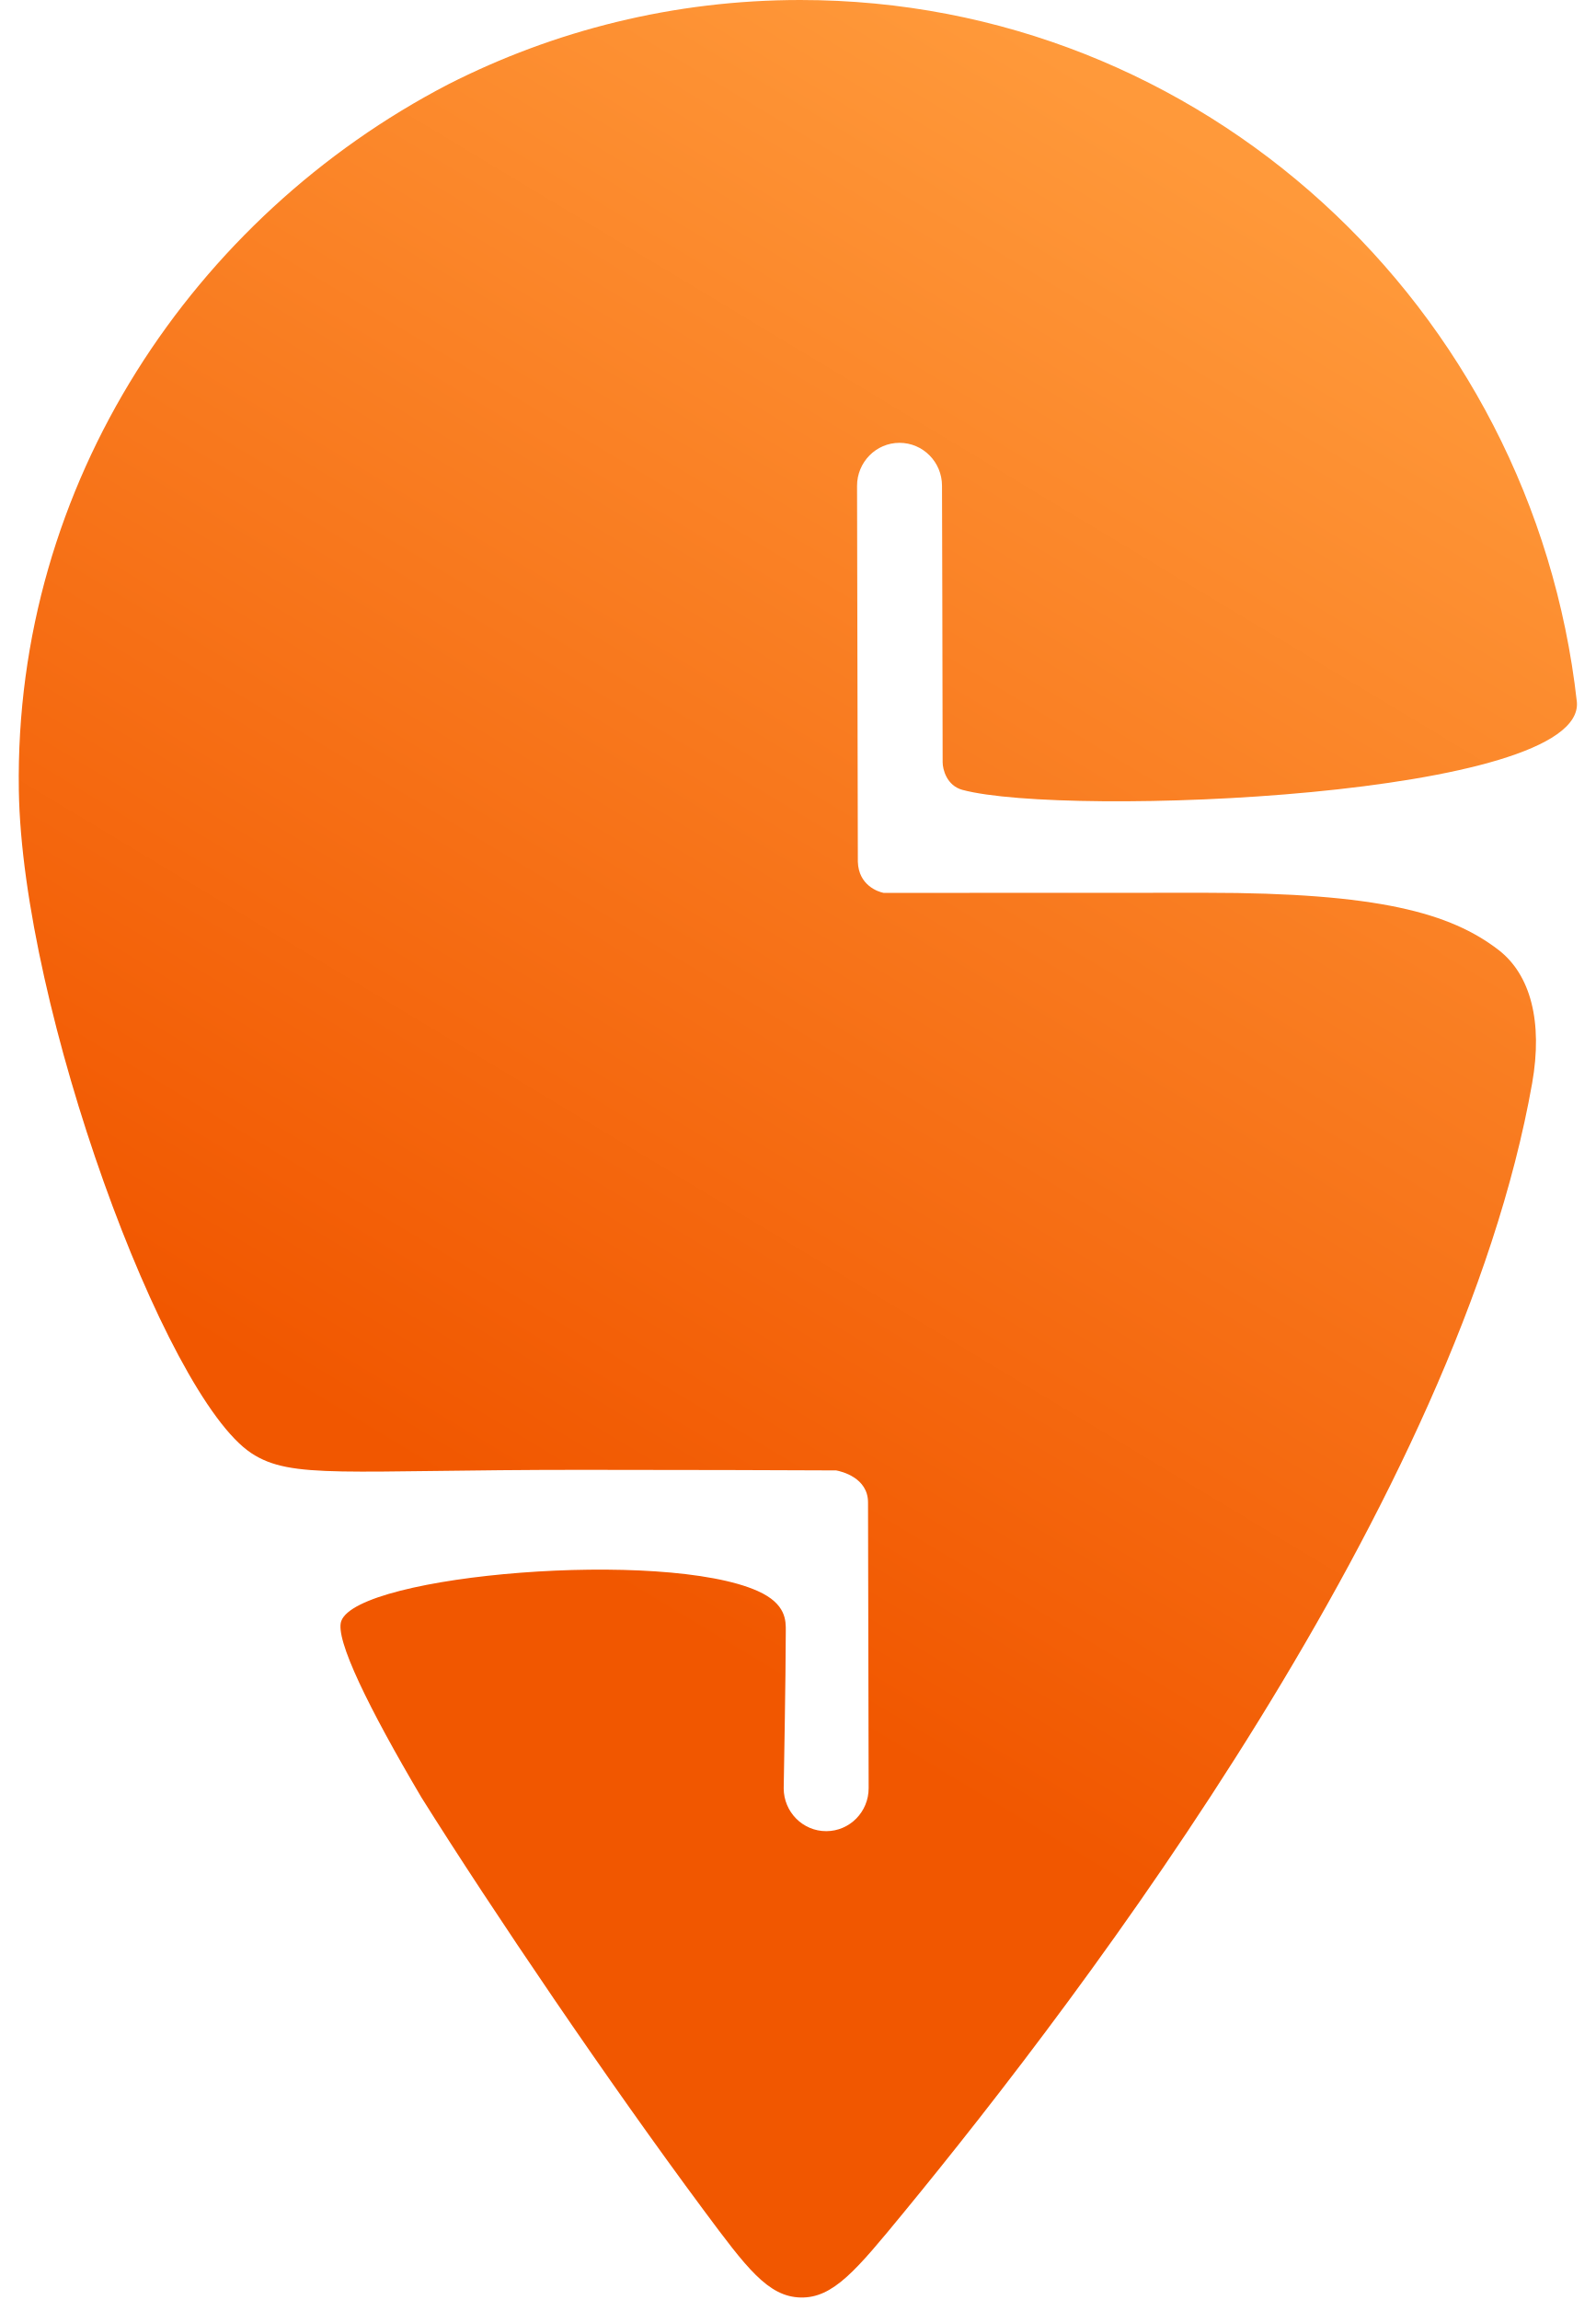
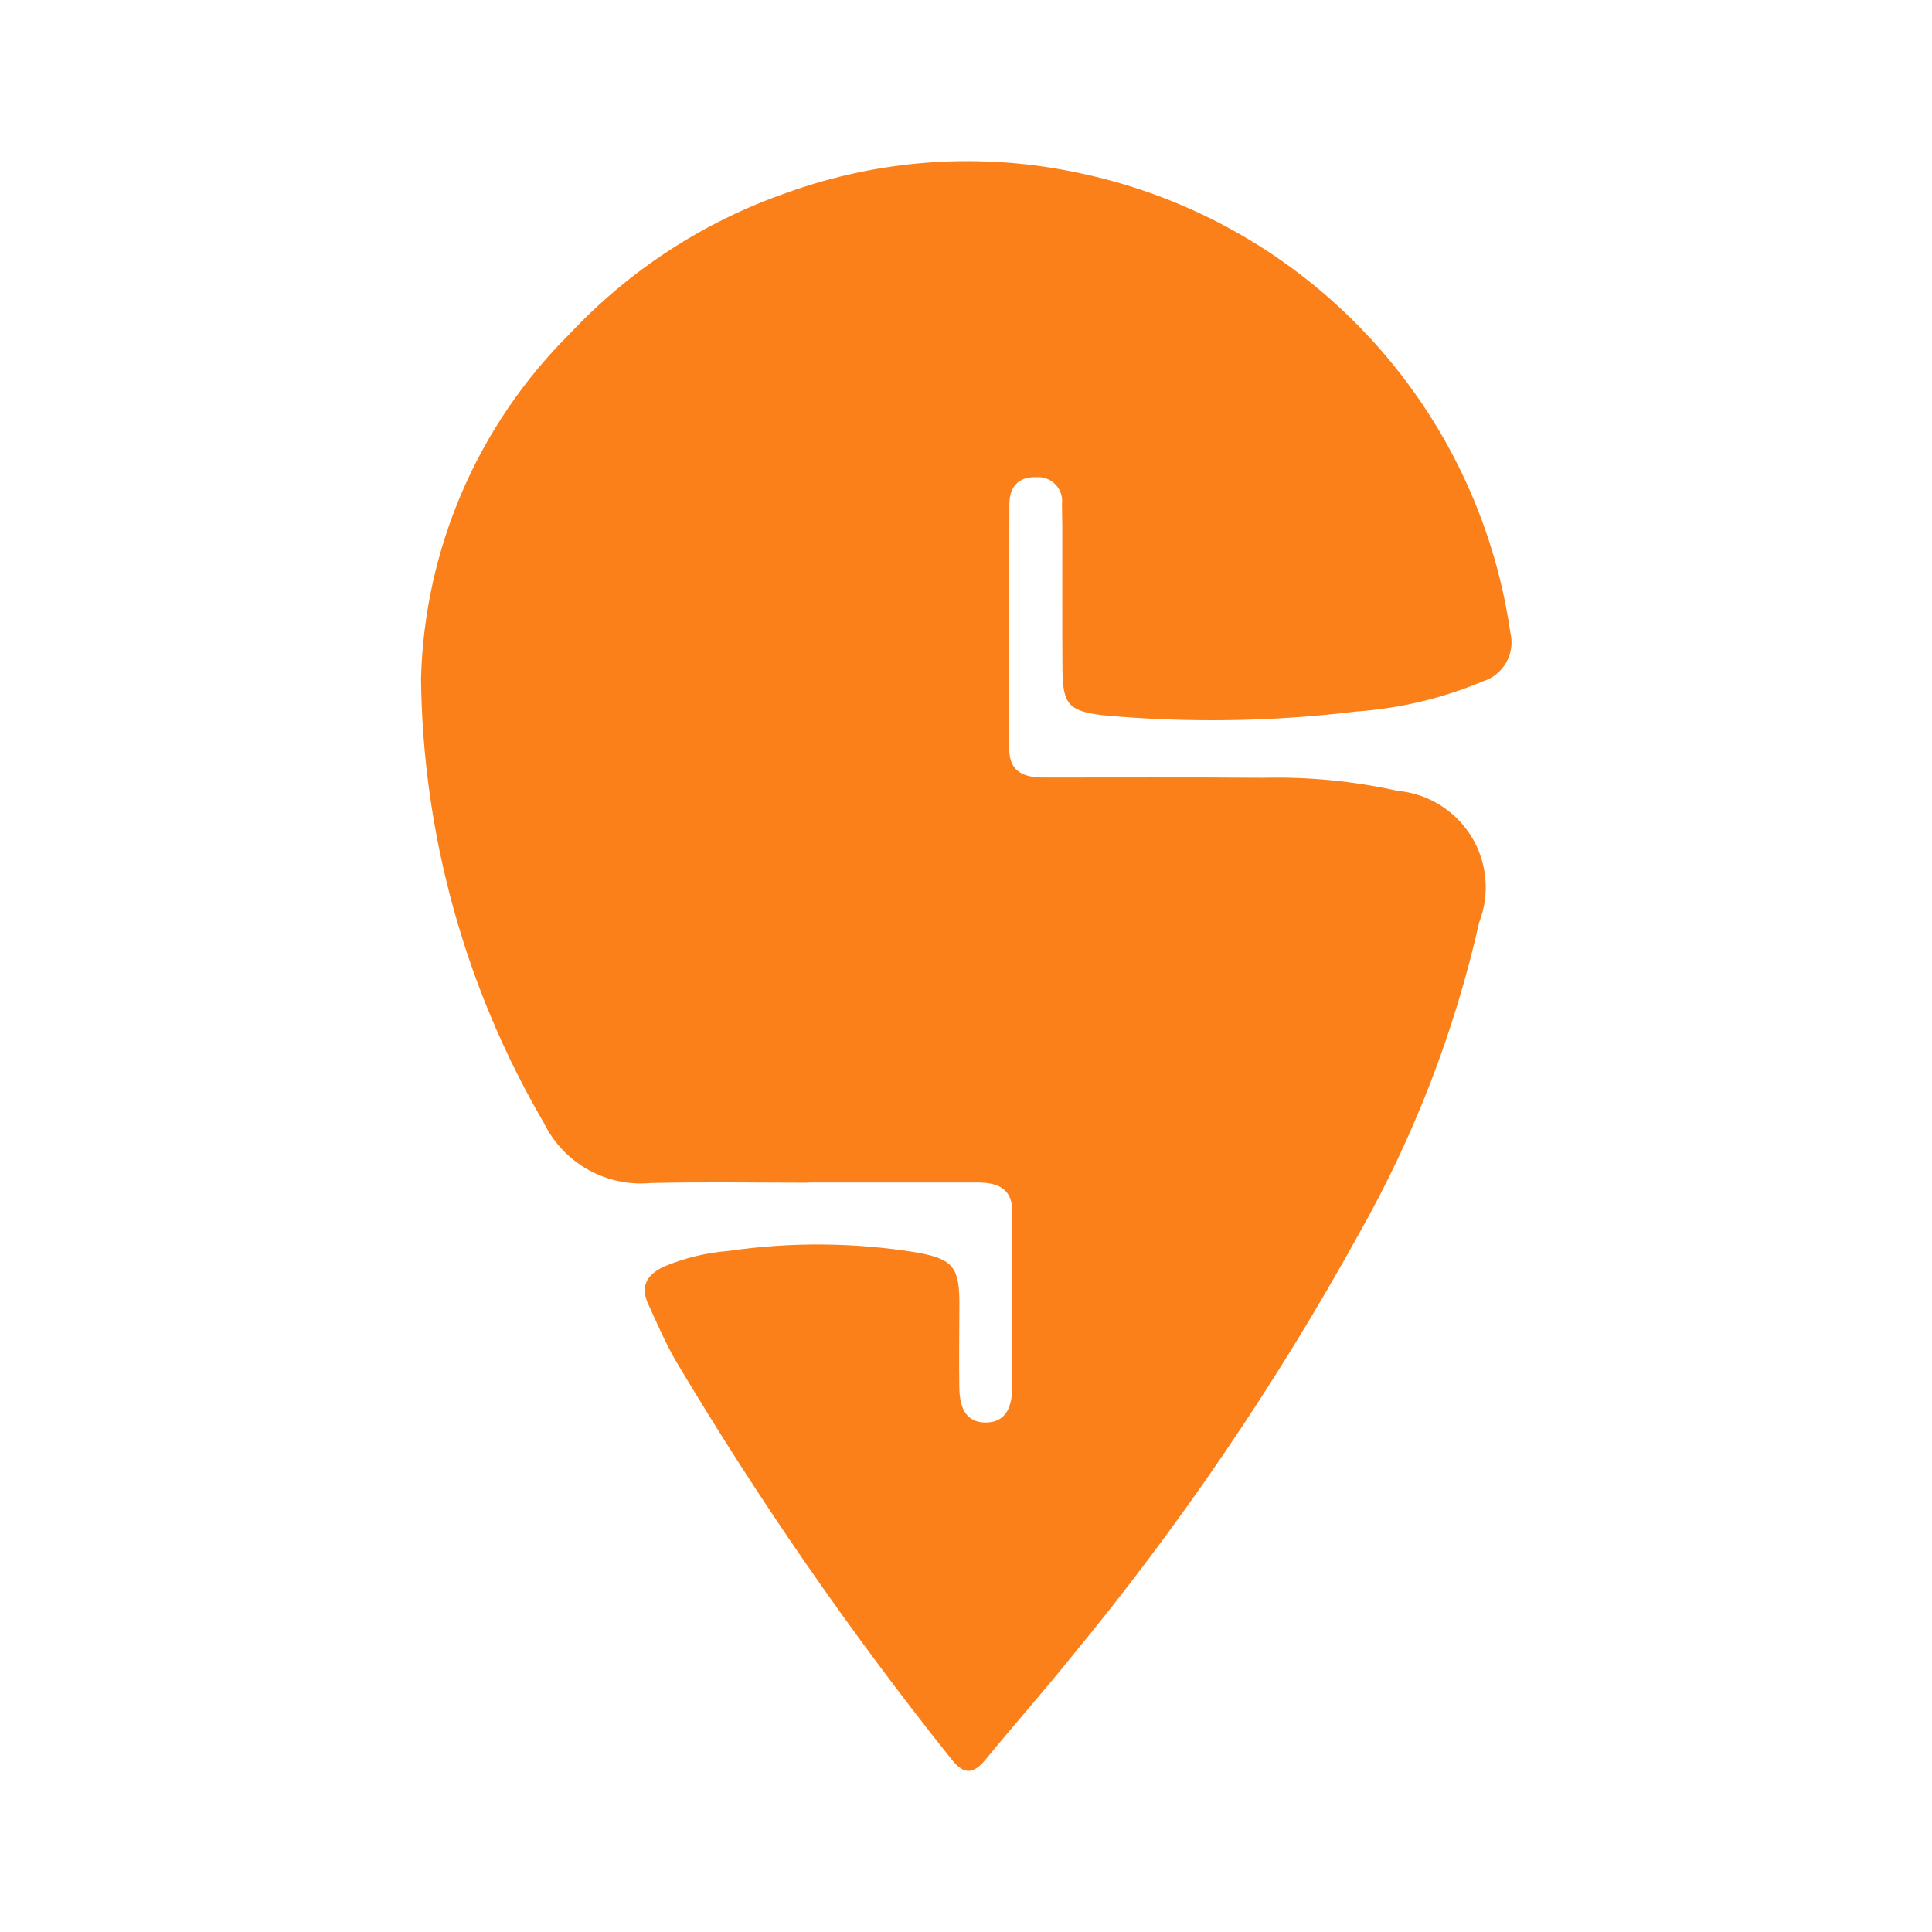
- <svg class="logo" viewBox="0 0 559 825" height="49" width="34" fill="#fc8019">
-   <path fill-rule="evenodd" clip-rule="evenodd" d="M542.92 388.542C546.805 366.526 542.355 349.598 530.881 340.76C513.621 327.466 487.698 320.236 425.954 320.236C380.271 320.236 331.225 320.286 310.268 320.275C308.322 319.894 301.285 317.604 301.02 309.112L300.734 174.289C300.727 165.779 307.531 158.857 315.943 158.839C324.369 158.825 331.204 165.723 331.211 174.226C331.211 174.226 331.421 247.414 331.441 273.424C331.441 275.936 332.892 281.8 338.549 283.328C375.43 293.267 561.865 285.999 558.967 251.804C543.147 109.96 424.476 0 280.394 0C235.021 0 192.065 10.916 154.026 30.275C62.993 77.596 -1.659 173.107 0.032 283.43C1.232 361.622 52.22 500.605 83.434 521.234C97.82 530.749 116.765 527.228 201.484 527.228C239.903 527.228 275.679 527.355 293.26 527.436C295.087 527.782 304.671 530.001 304.671 538.907L304.894 641.393C304.915 649.907 298.104 656.826 289.678 656.829C281.266 656.843 274.434 649.953 274.42 641.446C274.42 641.446 275.17 600.322 275.17 584.985C275.17 581.435 275.424 575.339 265.178 570.727C231.432 555.553 121.849 564.712 115.701 581.457C113.347 587.899 125.599 612.801 144.459 644.731C170.102 685.624 211.889 747.245 245.601 792.625C261.047 813.417 268.77 823.813 280.467 824.101C292.165 824.389 300.514 814.236 317.213 793.928C383.012 713.909 516.552 537.663 542.92 388.542Z" fill="url(#paint0_linear_19447_66107)" />
-   <defs>
-     <linearGradient id="paint0_linear_19447_66107" x1="445.629" y1="63.863" x2="160.773" y2="537.598" gradientUnits="userSpaceOnUse">
-       <stop stop-color="#FF993A" />
-       <stop offset="1" stop-color="#F15700" />
-     </linearGradient>
-   </defs>
+ <svg xmlns="http://www.w3.org/2000/svg" fill="#fc8019" viewBox="0 0 24 24" data-name="Layer 1">
+   <g id="SVGRepo_bgCarrier" stroke-width="0" />
+   <g id="SVGRepo_tracerCarrier" stroke-linecap="round" stroke-linejoin="round" />
+   <g id="SVGRepo_iconCarrier">
+     <path d="M12.878,5.928a.297.297,0,0,1,.314.335c.002.092.003.184.004.276.001.592-.002,1.185.002,1.777.003.434.079.517.499.569a14.832,14.832,0,0,0,3.148-.046,4.948,4.948,0,0,0,1.573-.374.507.507,0,0,0,.345-.602,6.831,6.831,0,0,0-5.343-5.711,6.608,6.608,0,0,0-3.648.243A6.718,6.718,0,0,0,7.077,4.147,6.272,6.272,0,0,0,5.23,8.432,11.188,11.188,0,0,0,6.756,13.949a1.342,1.342,0,0,0,1.33.747c.653-.016,1.307-.004,1.961-.004v-.003q1.042,0,2.084 0c.249.001.447.06.445.372-.005.725.001,1.45-.003,2.176-.001.22-.063.432-.326.434-.264.002-.326-.209-.33-.43-.005-.347 0-.695.001-1.042 0-.451-.073-.557-.523-.639a7.702,7.702,0,0,0-2.348-.02,2.596,2.596,0,0,0-.801.195c-.212.1-.296.245-.193.467.107.231.207.467.333.688a43.875,43.875,0,0,0,3.427,4.956c.154.199.273.204.431.011.349-.426.715-.839,1.06-1.268a34.226,34.226,0,0,0,3.576-5.26,14.171,14.171,0,0,0,1.495-3.871A1.203,1.203,0,0,0,17.361,9.824,6.943,6.943,0,0,0,15.691,9.662c-.909-.007-1.818-.003-2.727-.003-.245 0-.427-.07-.427-.357-0-1.011-.002-2.022.002-3.034C12.539,6.053,12.643,5.92,12.878,5.928Z" />
+   </g>
</svg>
